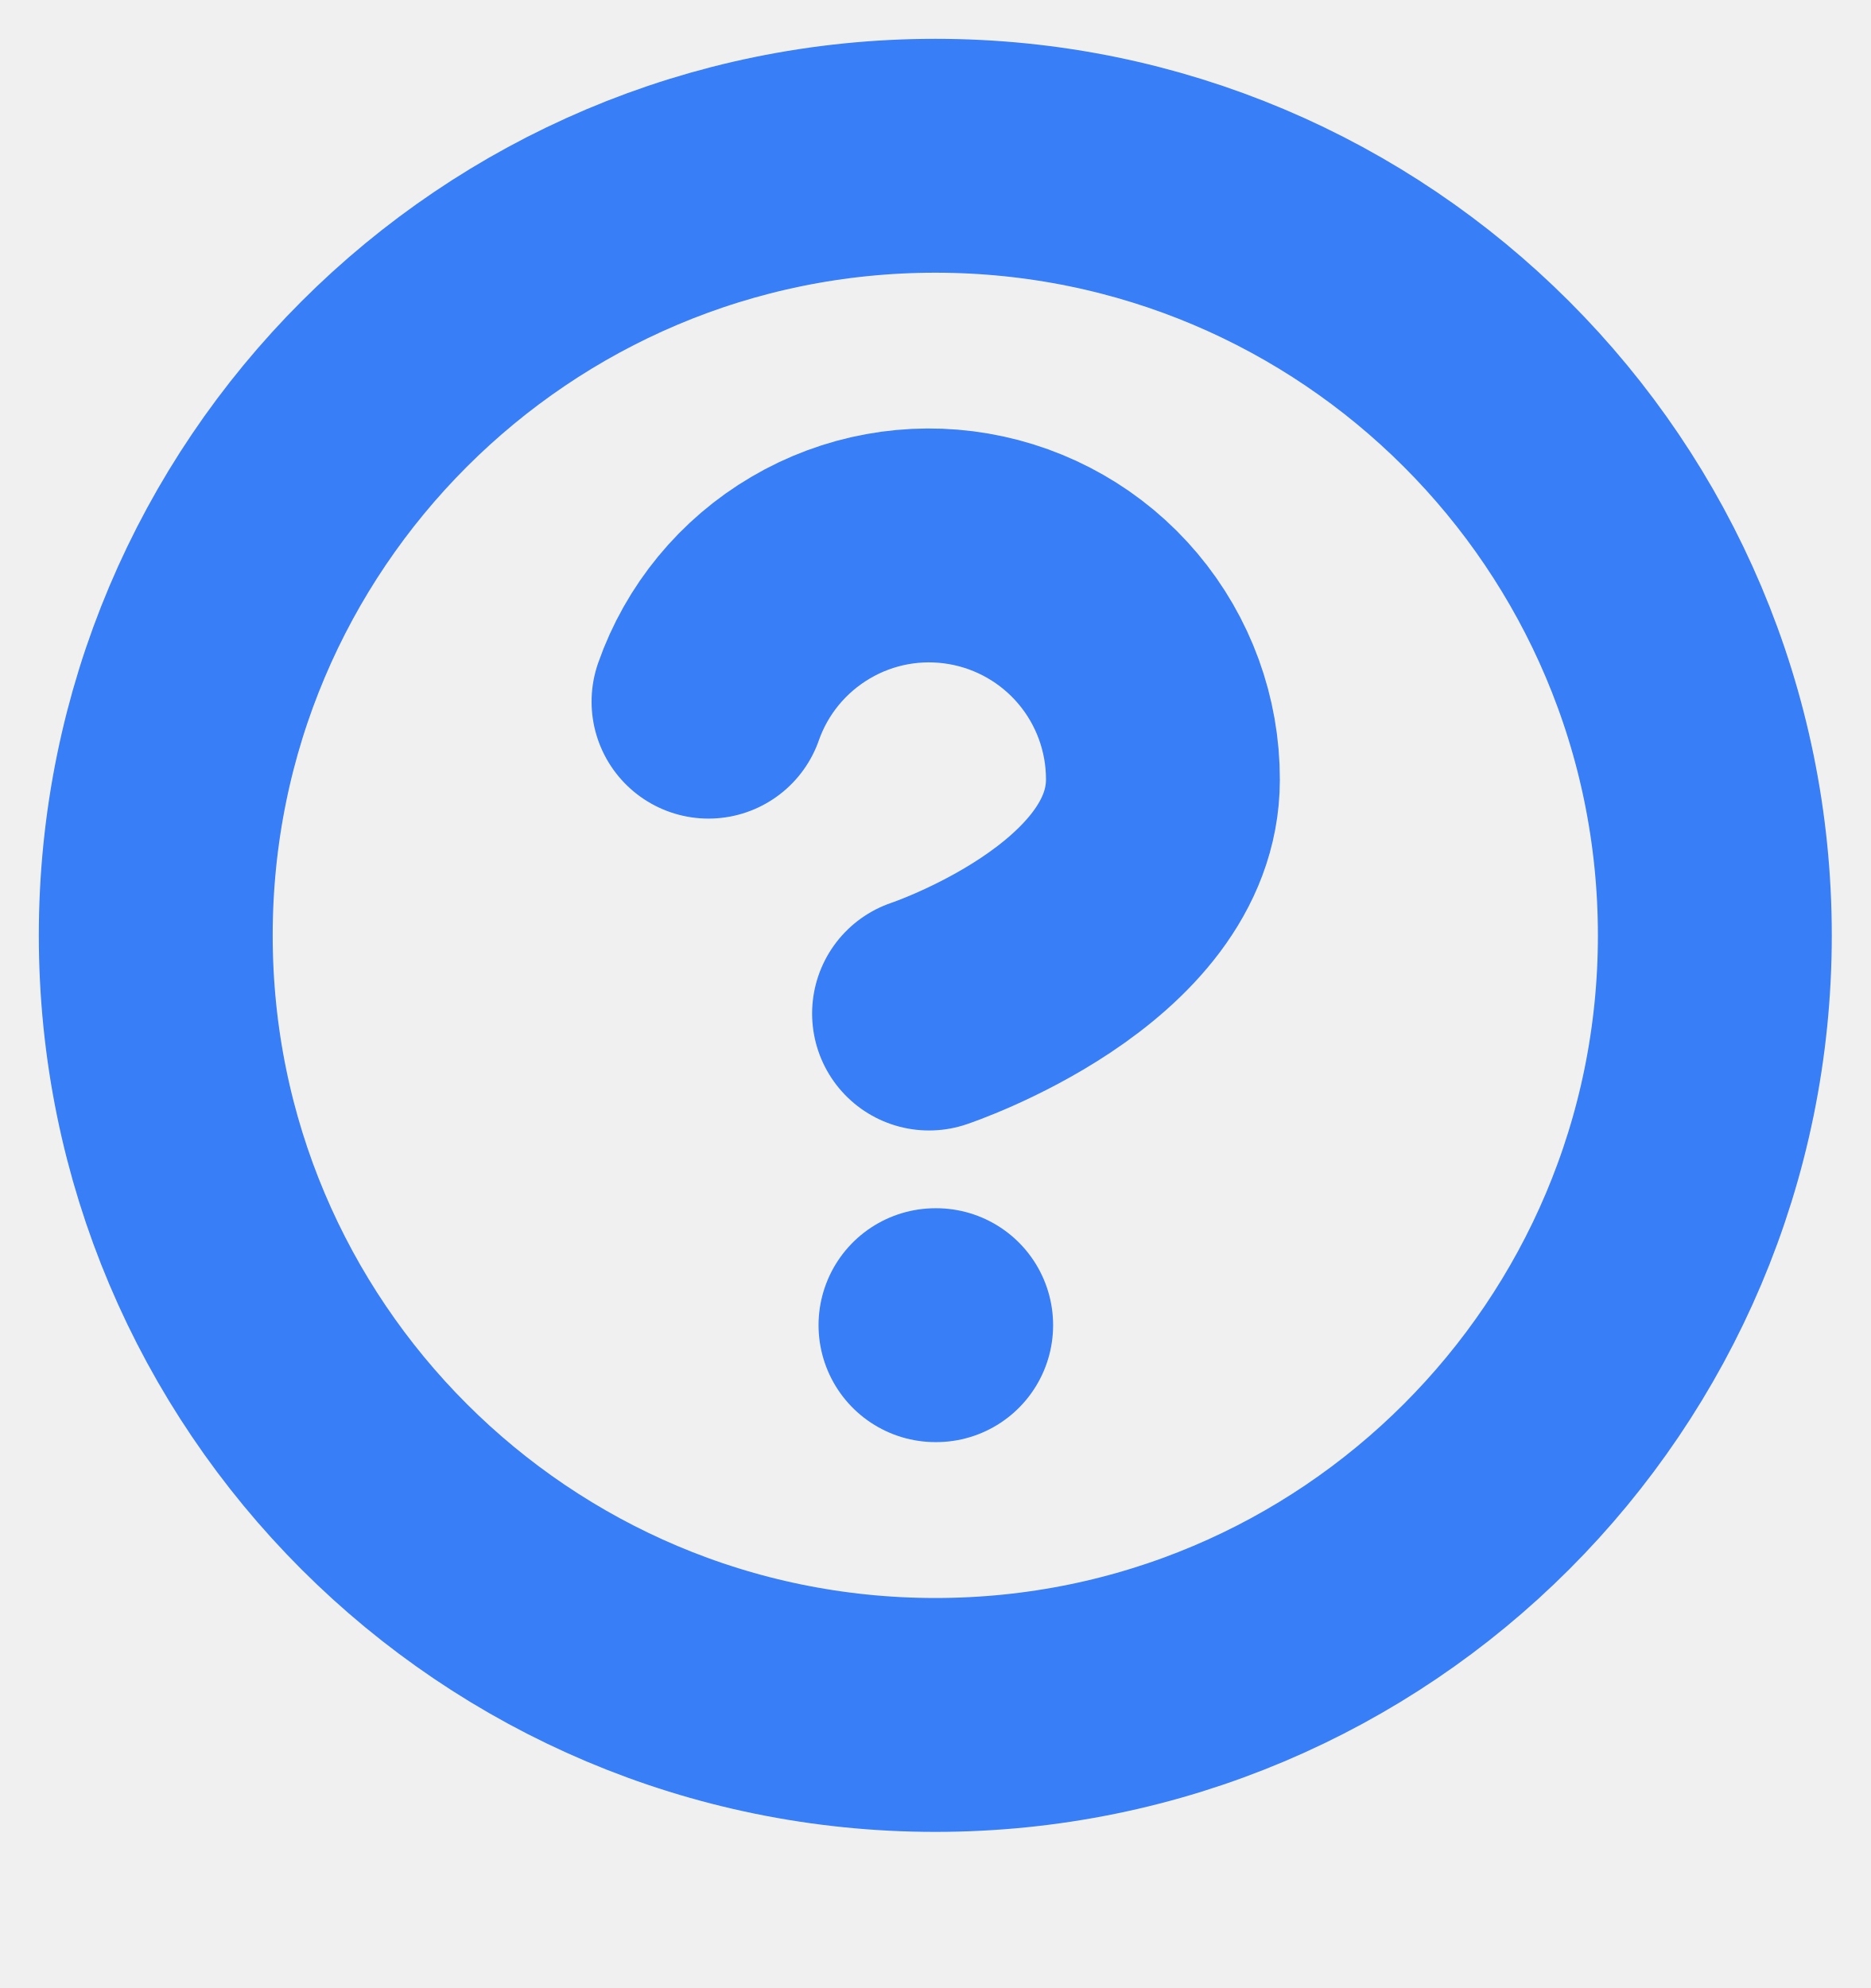
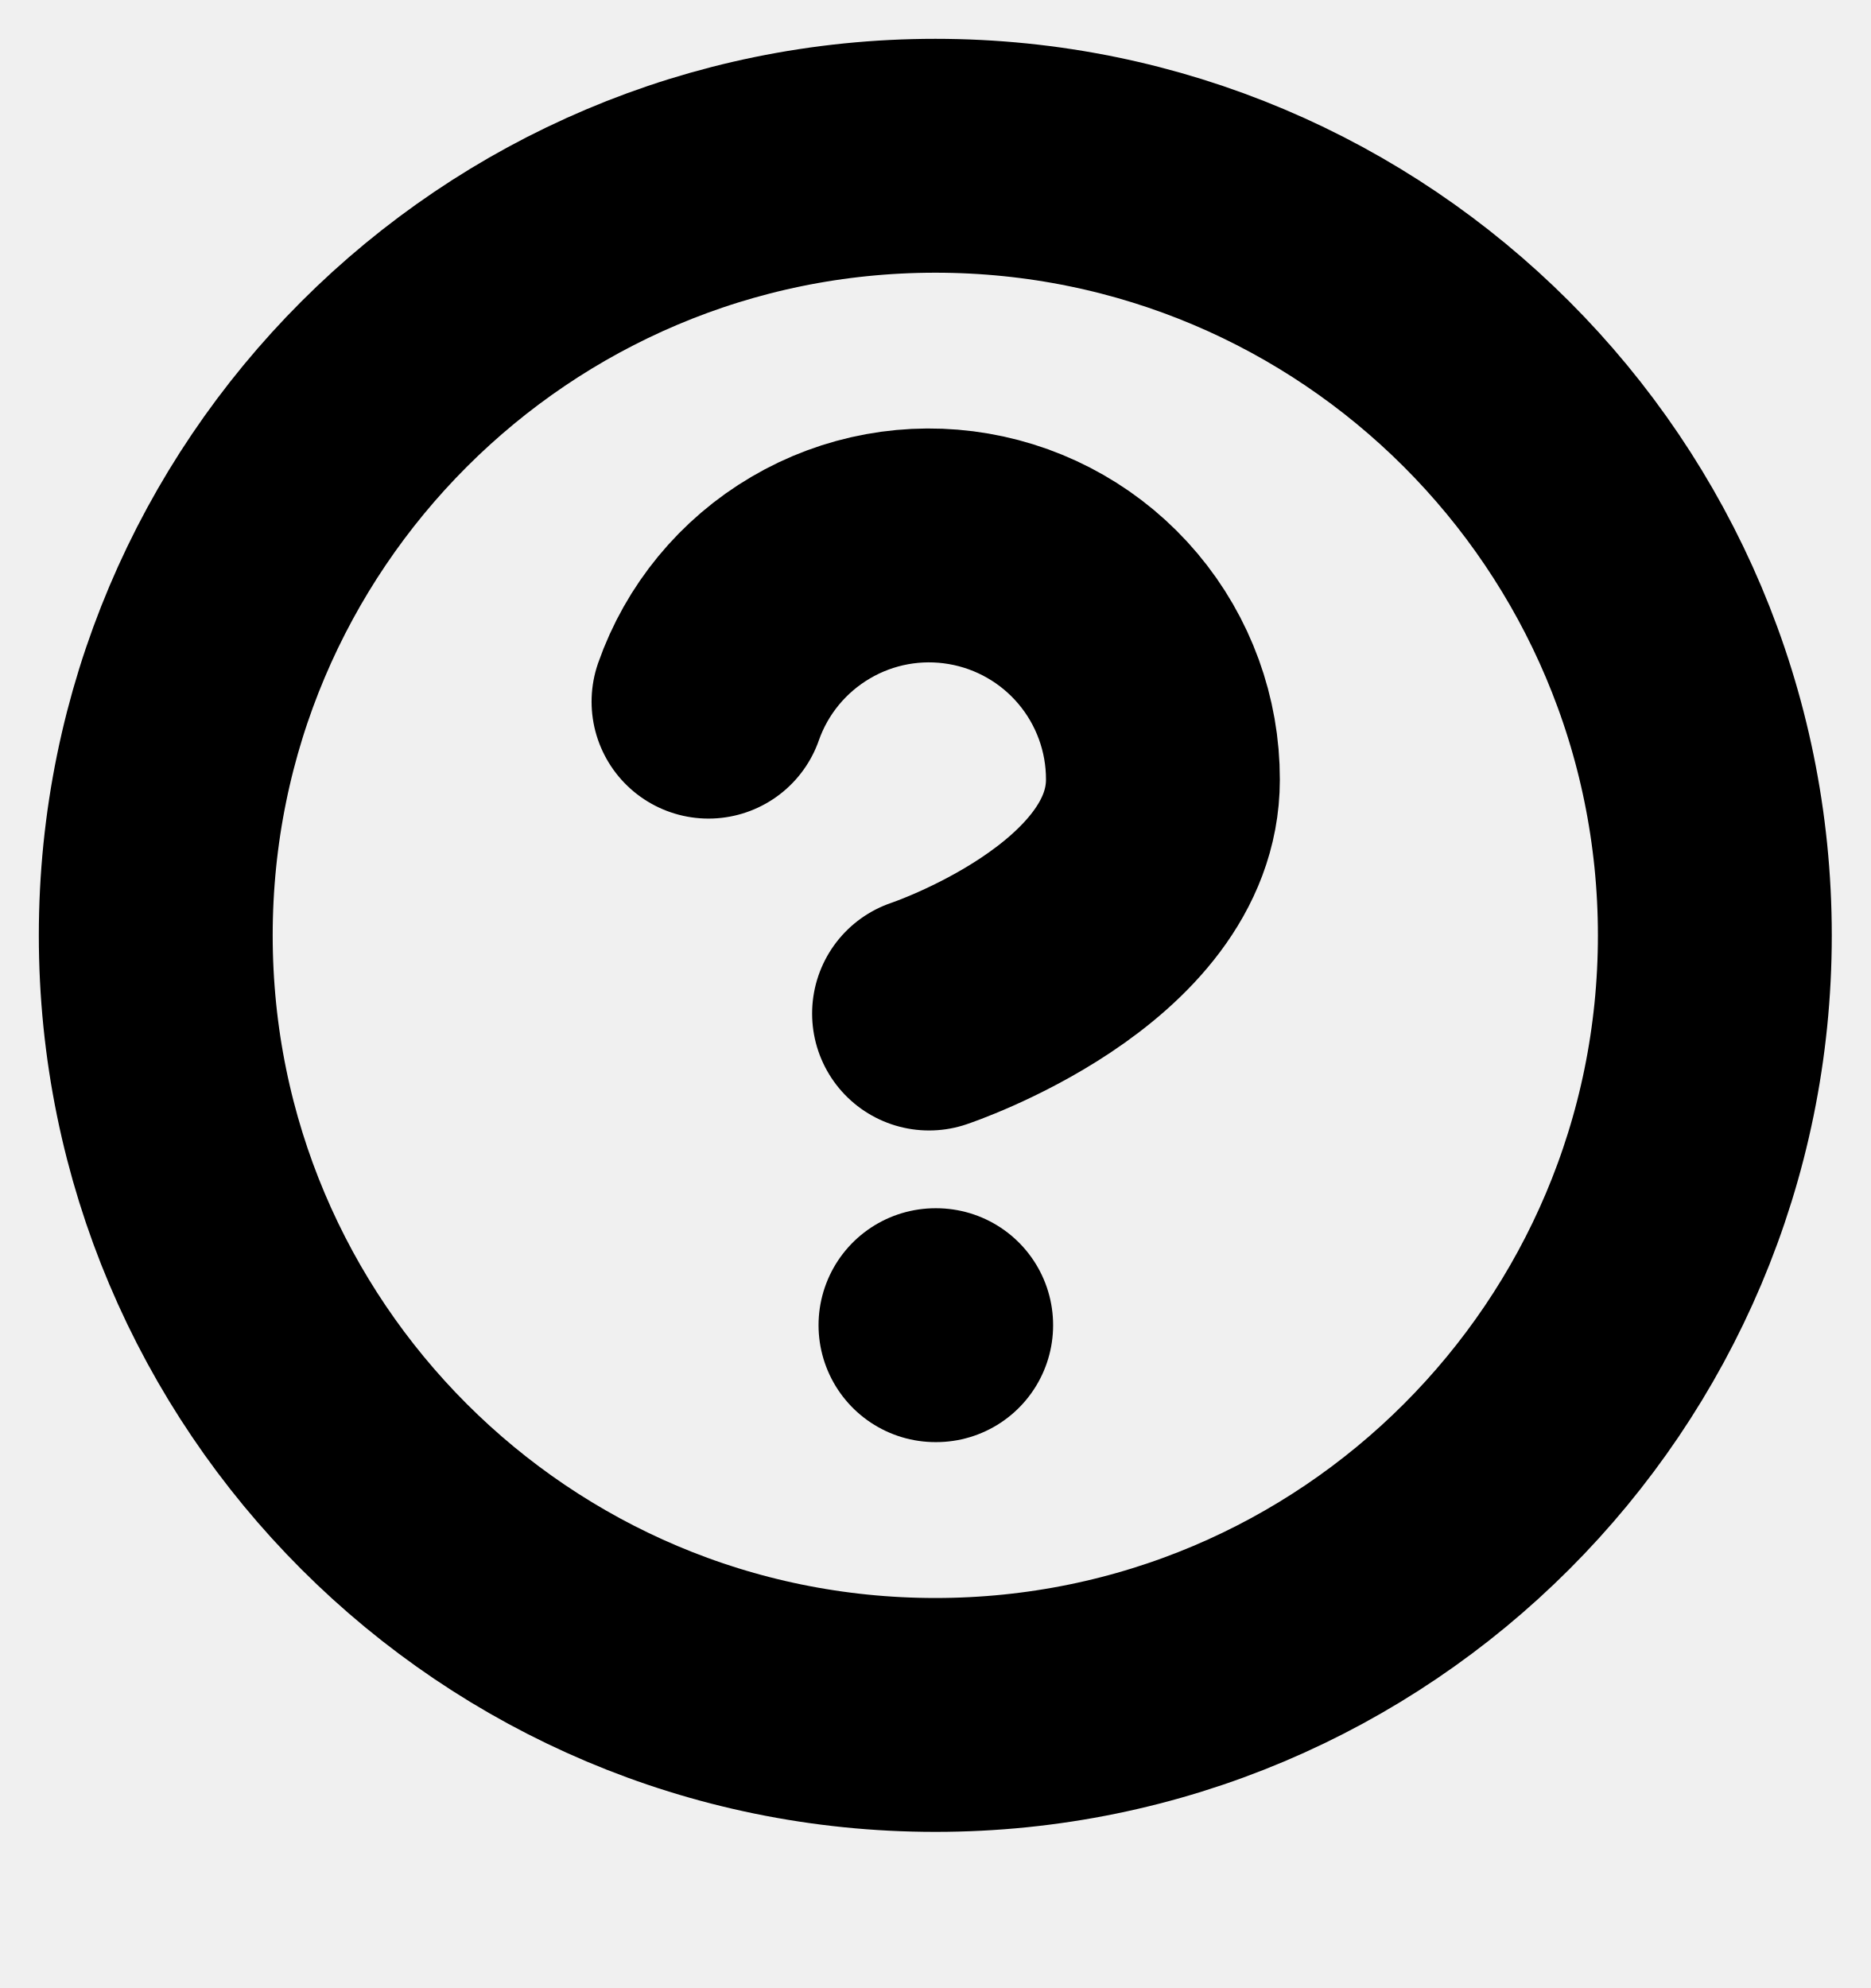
<svg xmlns="http://www.w3.org/2000/svg" width="16" height="17" viewBox="0 0 16 17" fill="none">
  <g clip-path="url(#clip0_3375_567)">
-     <path d="M7.999 14.665C11.681 14.665 14.665 11.681 14.665 7.999C14.665 4.317 11.681 1.332 7.999 1.332C4.317 1.332 1.332 4.317 1.332 7.999C1.332 11.681 4.317 14.665 7.999 14.665Z" stroke="#387EF7" stroke-width="2" stroke-linecap="round" stroke-linejoin="round" />
-     <path d="M6.059 6C6.215 5.555 6.525 5.179 6.932 4.94C7.339 4.7 7.818 4.613 8.283 4.693C8.749 4.773 9.171 5.015 9.475 5.376C9.779 5.737 9.946 6.195 9.945 6.667C9.945 8 7.945 8.667 7.945 8.667" stroke="#387EF7" stroke-width="2" stroke-linecap="round" stroke-linejoin="round" />
-     <path d="M8 11.332H8.006" stroke="#387EF7" stroke-width="2" stroke-linecap="round" stroke-linejoin="round" />
+     <path d="M7.999 14.665C11.681 14.665 14.665 11.681 14.665 7.999C14.665 4.317 11.681 1.332 7.999 1.332C4.317 1.332 1.332 4.317 1.332 7.999C1.332 11.681 4.317 14.665 7.999 14.665Z" stroke="currentColor" stroke-width="2" stroke-linecap="round" stroke-linejoin="round" />
+     <path d="M6.059 6C6.215 5.555 6.525 5.179 6.932 4.94C7.339 4.7 7.818 4.613 8.283 4.693C8.749 4.773 9.171 5.015 9.475 5.376C9.779 5.737 9.946 6.195 9.945 6.667C9.945 8 7.945 8.667 7.945 8.667" stroke="currentColor" stroke-width="2" stroke-linecap="round" stroke-linejoin="round" />
+     <path d="M8 11.332H8.006" stroke="currentColor" stroke-width="2" stroke-linecap="round" stroke-linejoin="round" />
  </g>
  <defs>
    <clipPath id="clip0_3375_567">
      <rect width="16" height="16" fill="white" />
    </clipPath>
  </defs>
</svg>
